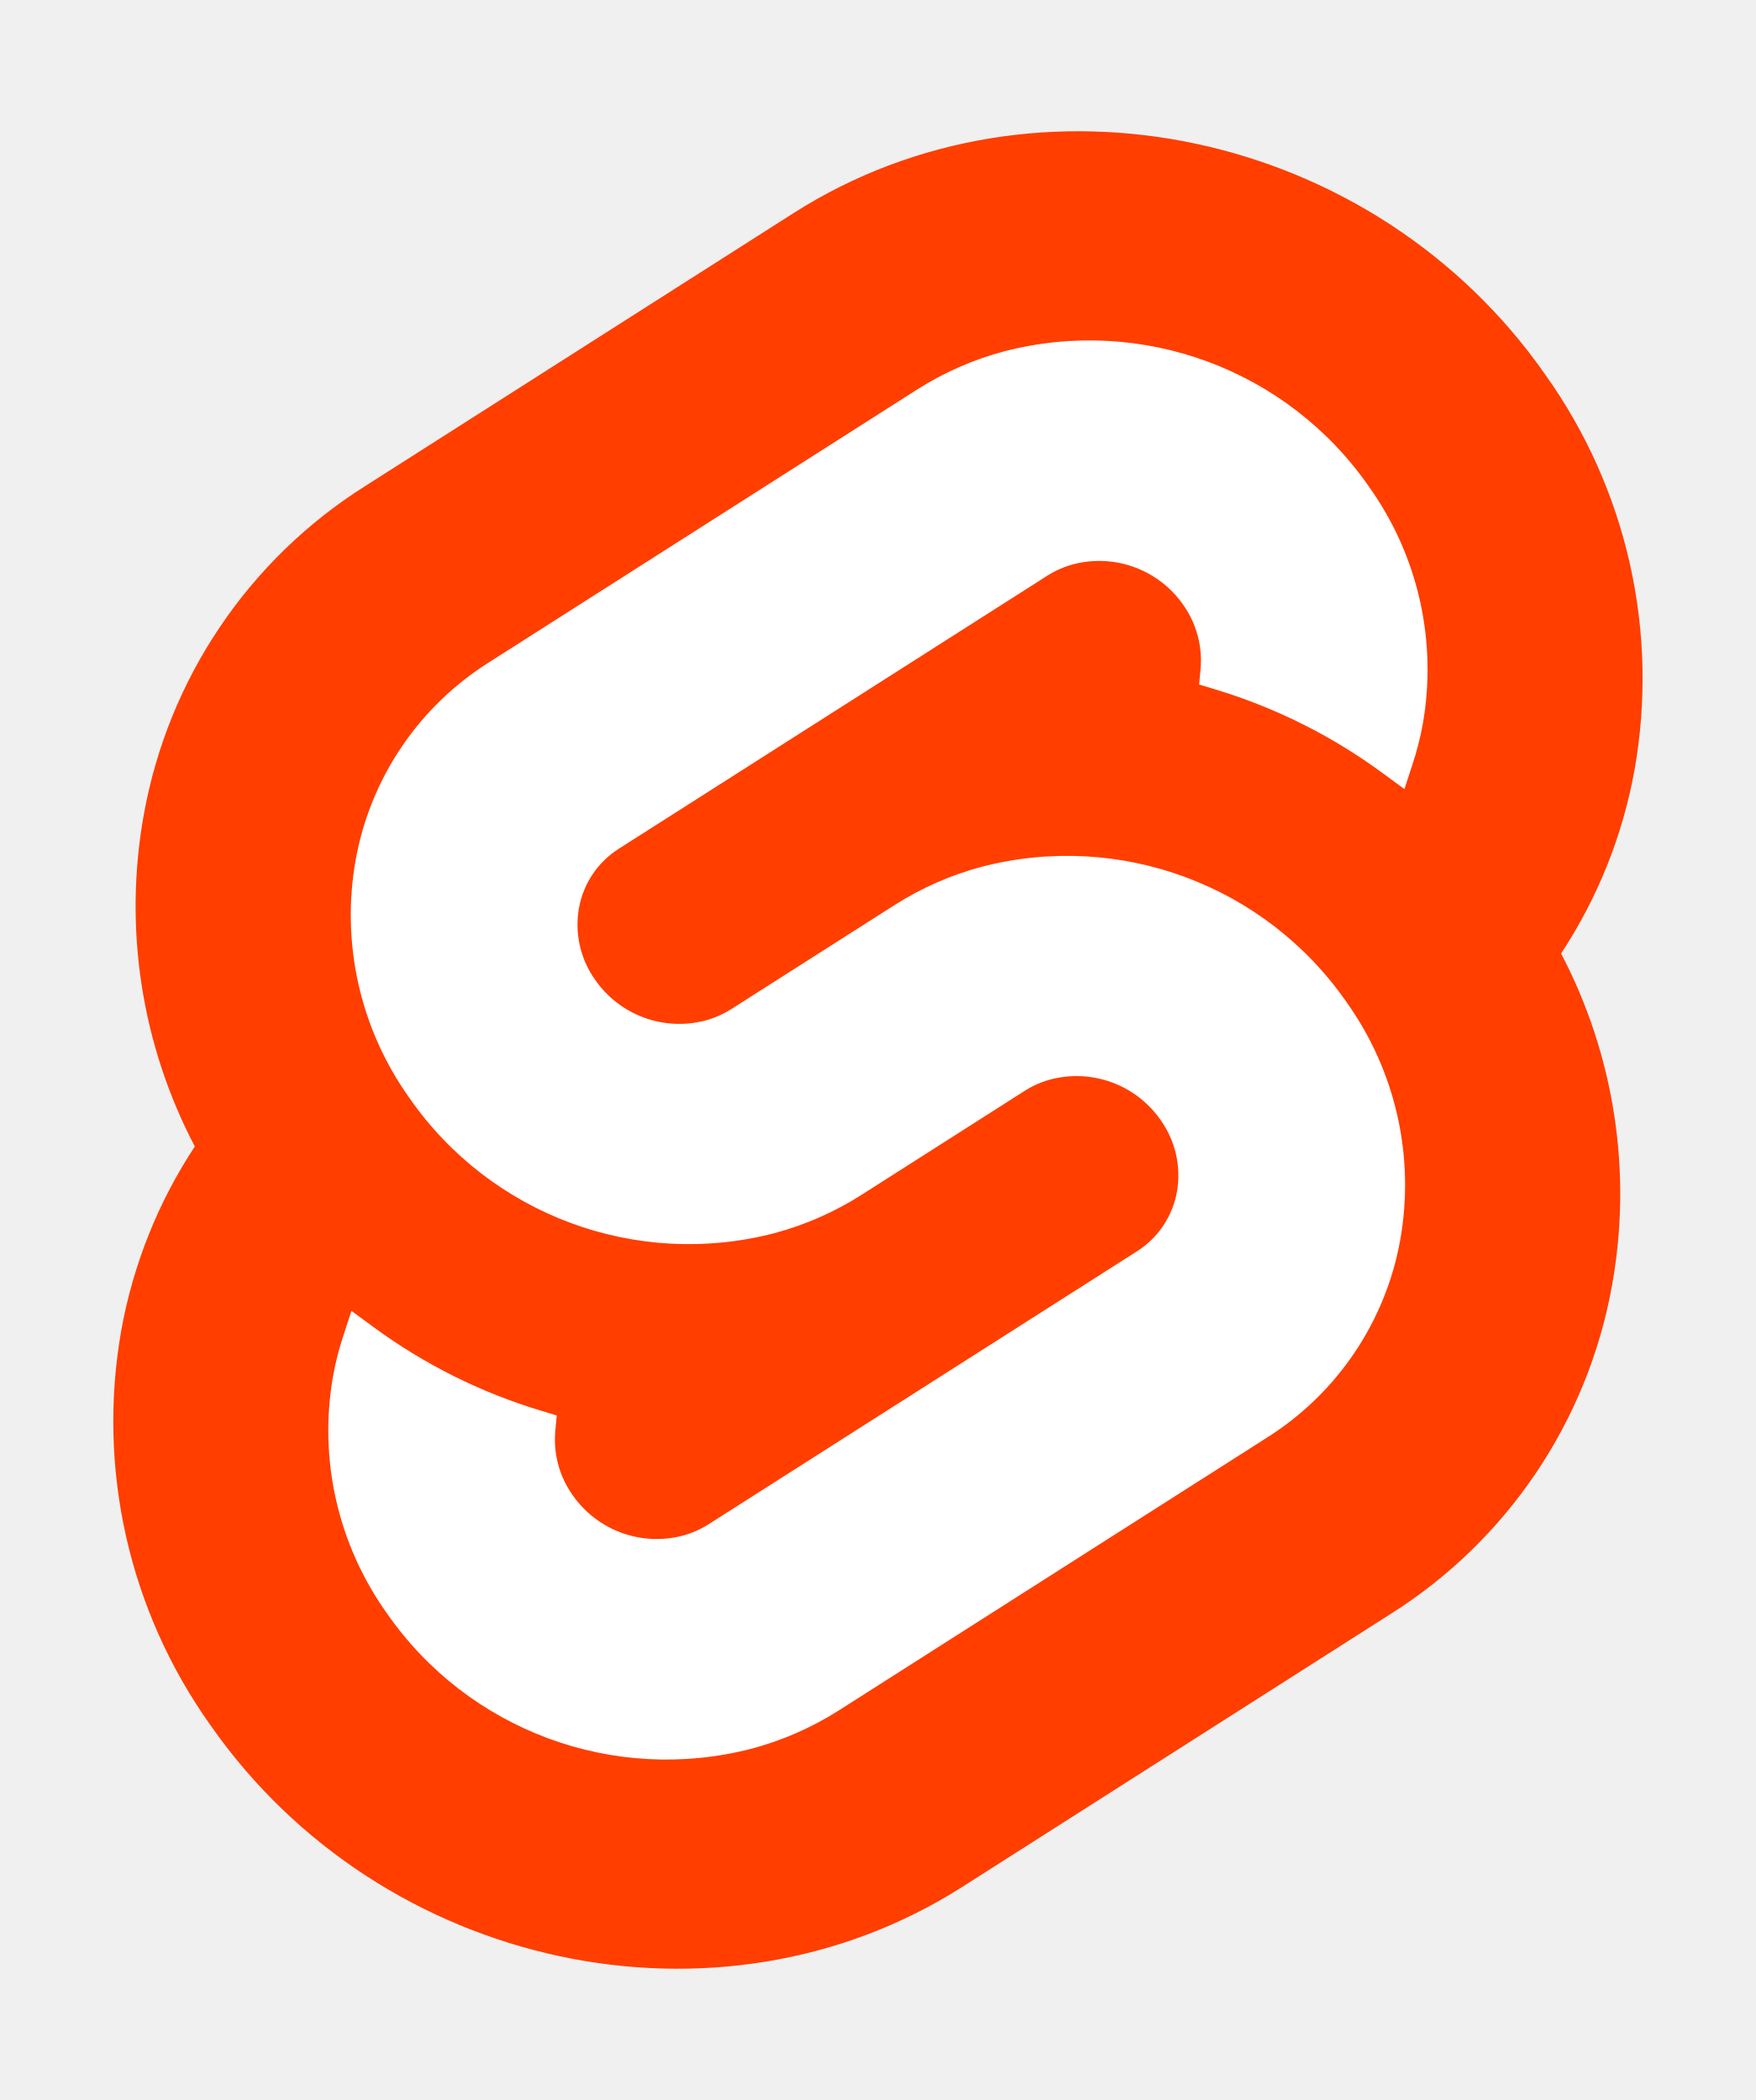
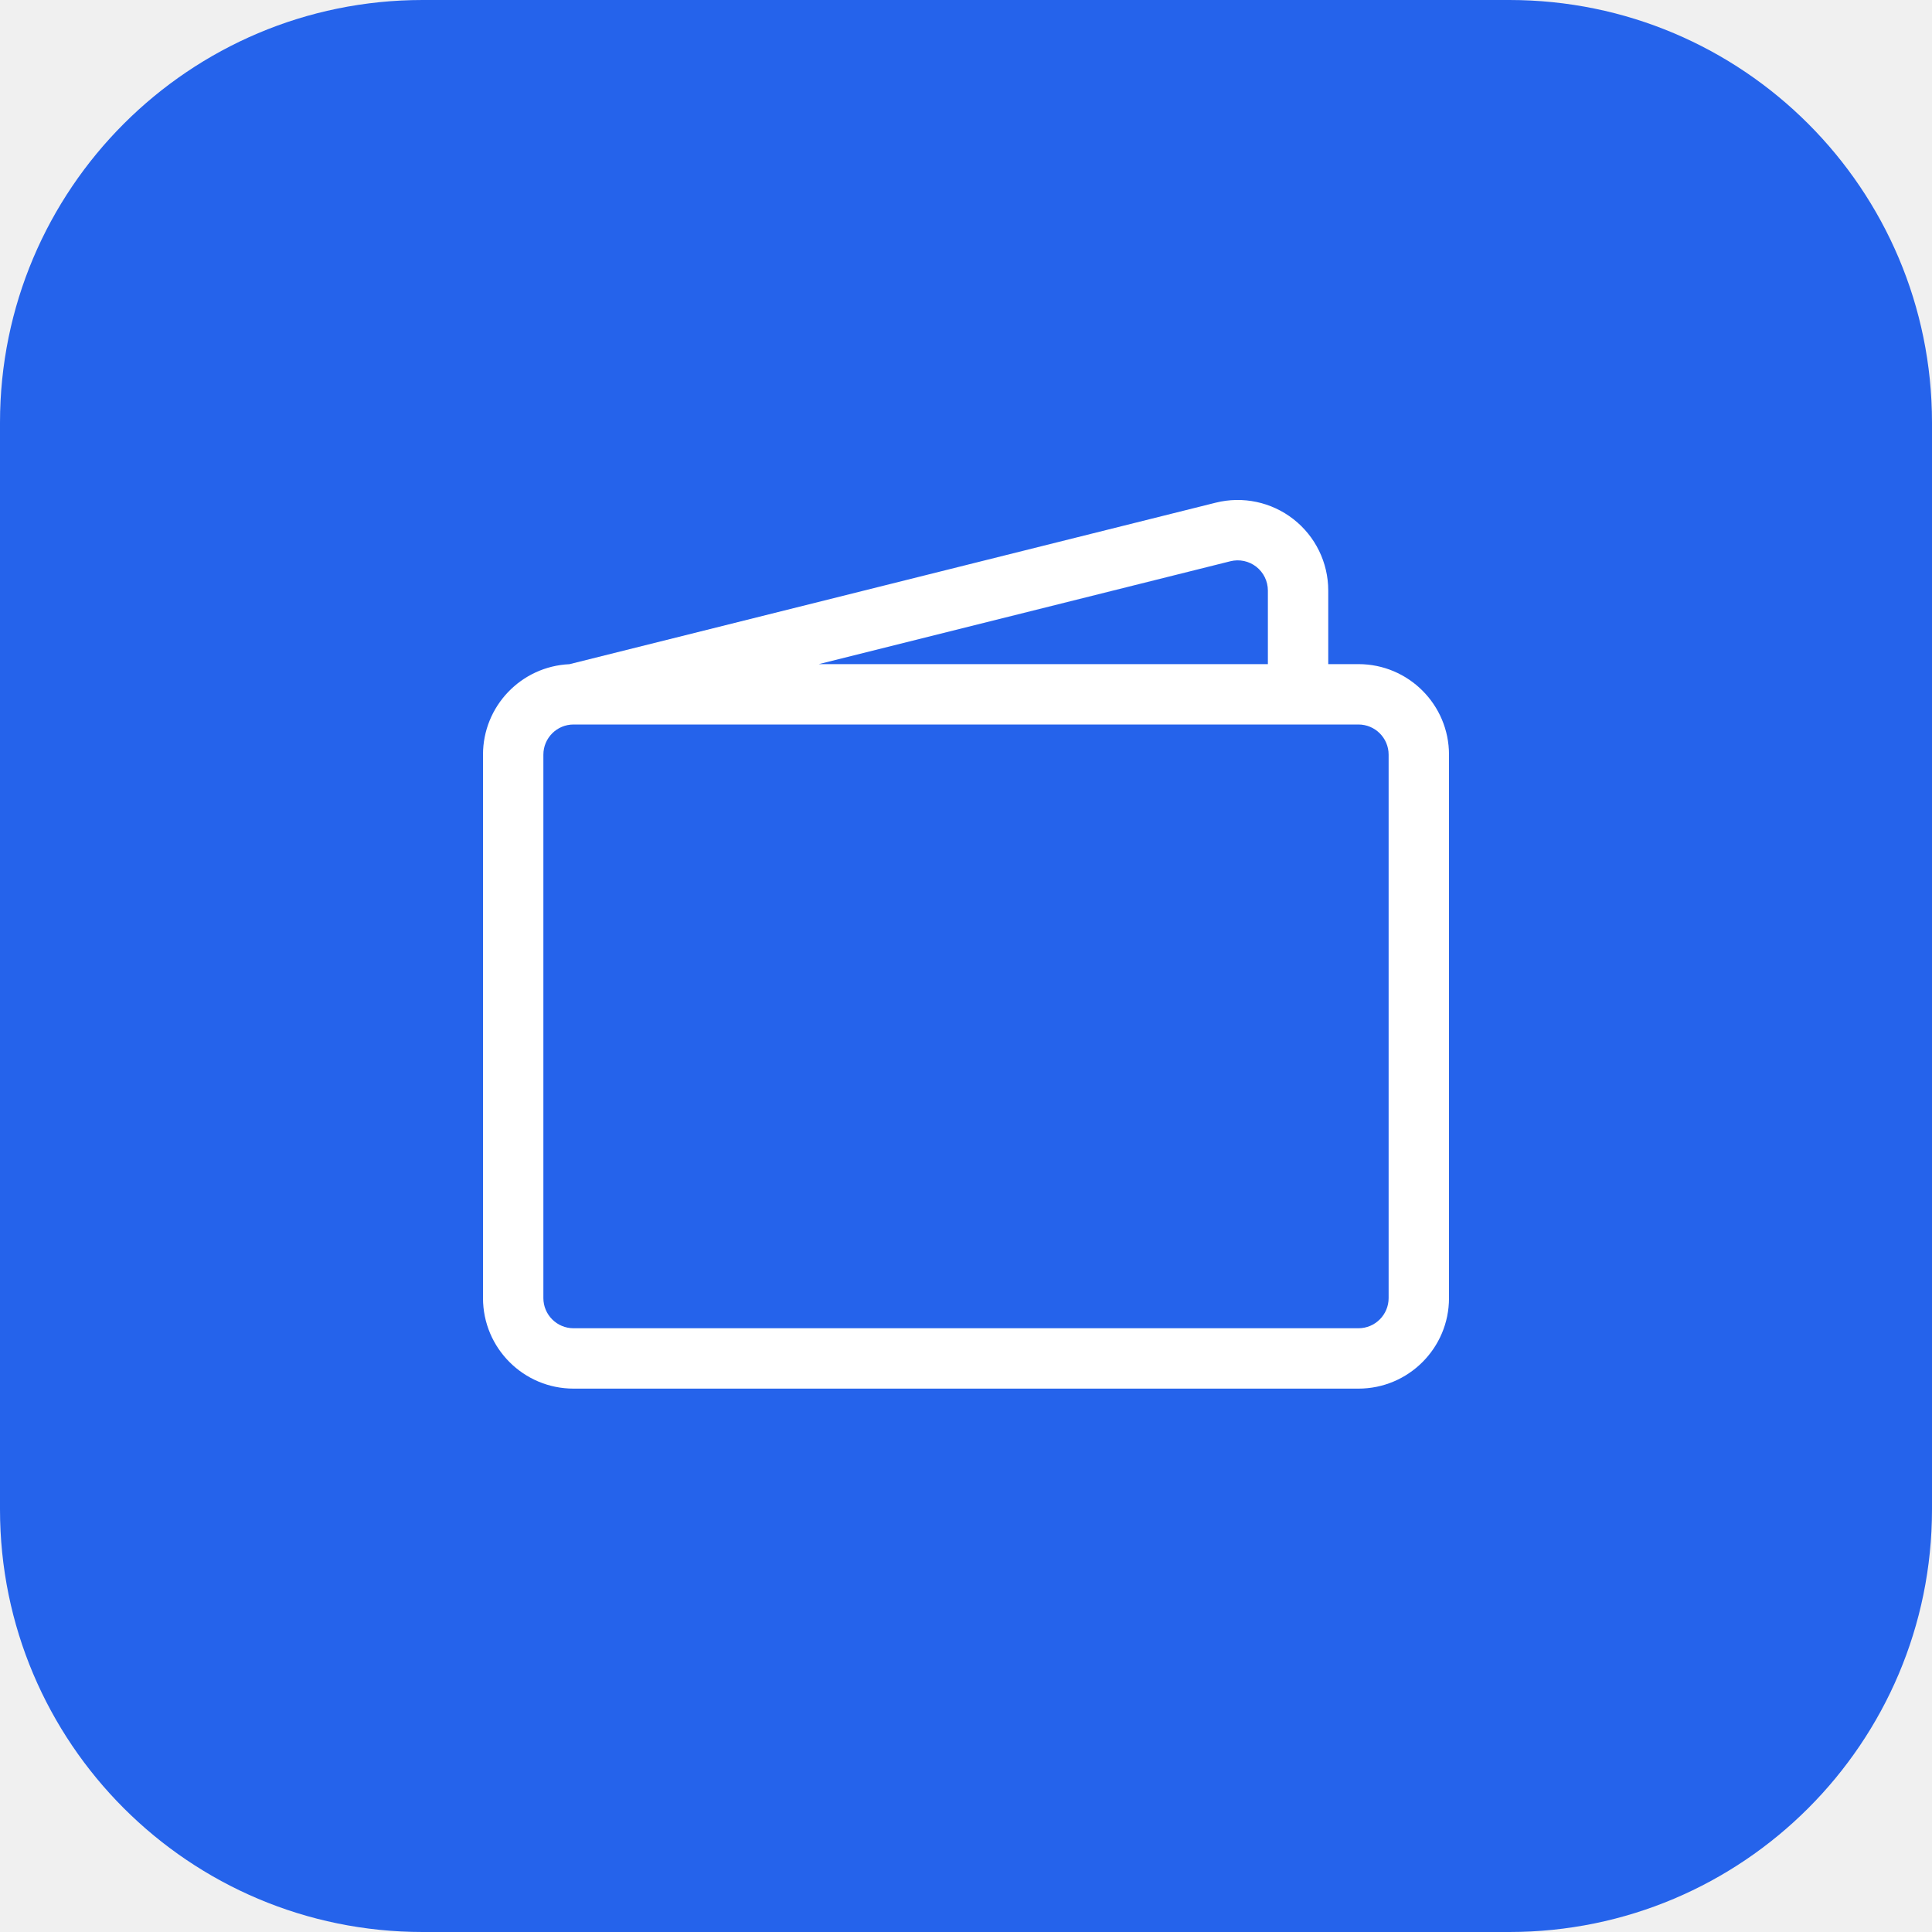
- <svg xmlns="http://www.w3.org/2000/svg" width="107" height="128" viewBox="0 0 107 128">
-   <path d="M94.157 22.819c-10.4-14.885-30.94-19.297-45.792-9.835L22.282 29.608A29.92 29.92 0 0 0 8.764 49.65a31.5 31.5 0 0 0 3.108 20.231 30 30 0 0 0-4.477 11.183 31.9 31.9 0 0 0 5.448 24.116c10.402 14.887 30.942 19.297 45.791 9.835l26.083-16.624A29.92 29.92 0 0 0 98.235 78.35a31.53 31.53 0 0 0-3.105-20.232 30 30 0 0 0 4.474-11.182 31.88 31.88 0 0 0-5.447-24.116" style="fill:#ff3e00" />
-   <path d="M45.817 106.582a20.72 20.72 0 0 1-22.237-8.243 19.17 19.17 0 0 1-3.277-14.503 18 18 0 0 1 .624-2.435l.49-1.498 1.337.981a33.6 33.6 0 0 0 10.203 5.098l.97.294-.09.968a5.85 5.85 0 0 0 1.052 3.878 6.24 6.24 0 0 0 6.695 2.485 5.8 5.8 0 0 0 1.603-.704L69.27 76.28a5.43 5.43 0 0 0 2.45-3.631 5.8 5.8 0 0 0-.987-4.371 6.24 6.24 0 0 0-6.698-2.487 5.7 5.7 0 0 0-1.6.704l-9.953 6.345a19 19 0 0 1-5.296 2.326 20.72 20.72 0 0 1-22.237-8.243 19.17 19.17 0 0 1-3.277-14.502 17.99 17.99 0 0 1 8.13-12.052l26.081-16.623a19 19 0 0 1 5.3-2.329 20.72 20.72 0 0 1 22.237 8.243 19.17 19.17 0 0 1 3.277 14.503 18 18 0 0 1-.624 2.435l-.49 1.498-1.337-.98a33.6 33.6 0 0 0-10.203-5.1l-.97-.294.09-.968a5.86 5.86 0 0 0-1.052-3.878 6.24 6.24 0 0 0-6.696-2.485 5.8 5.8 0 0 0-1.602.704L37.73 51.72a5.42 5.42 0 0 0-2.449 3.63 5.79 5.79 0 0 0 .986 4.372 6.24 6.24 0 0 0 6.698 2.486 5.8 5.8 0 0 0 1.602-.704l9.952-6.342a19 19 0 0 1 5.295-2.328 20.72 20.72 0 0 1 22.237 8.242 19.17 19.17 0 0 1 3.277 14.503 18 18 0 0 1-8.13 12.053l-26.081 16.622a19 19 0 0 1-5.3 2.328" style="fill:#fff" />
+ <svg xmlns="http://www.w3.org/2000/svg" viewBox="0 0 32 32">
+   <rect width="32" height="32" rx="7" fill="#2563eb" />
+   <g transform="translate(8 8)" fill="#ffffff">
+     <path d="M12.136.326A1.5 1.5 0 0 1 14 1.78V3h.5A1.5 1.5 0 0 1 16 4.5v9a1.5 1.5 0 0 1-1.5 1.5h-13A1.5 1.5 0 0 1 0 13.5v-9a1.5 1.5 0 0 1 1.432-1.499zM5.562 3H13V1.78a.5.5 0 0 0-.621-.484zM1.5 4a.5.5 0 0 0-.5.5v9a.5.5 0 0 0 .5.5h13a.5.5 0 0 0 .5-.5v-9a.5.5 0 0 0-.5-.5z" />
+   </g>
</svg>
